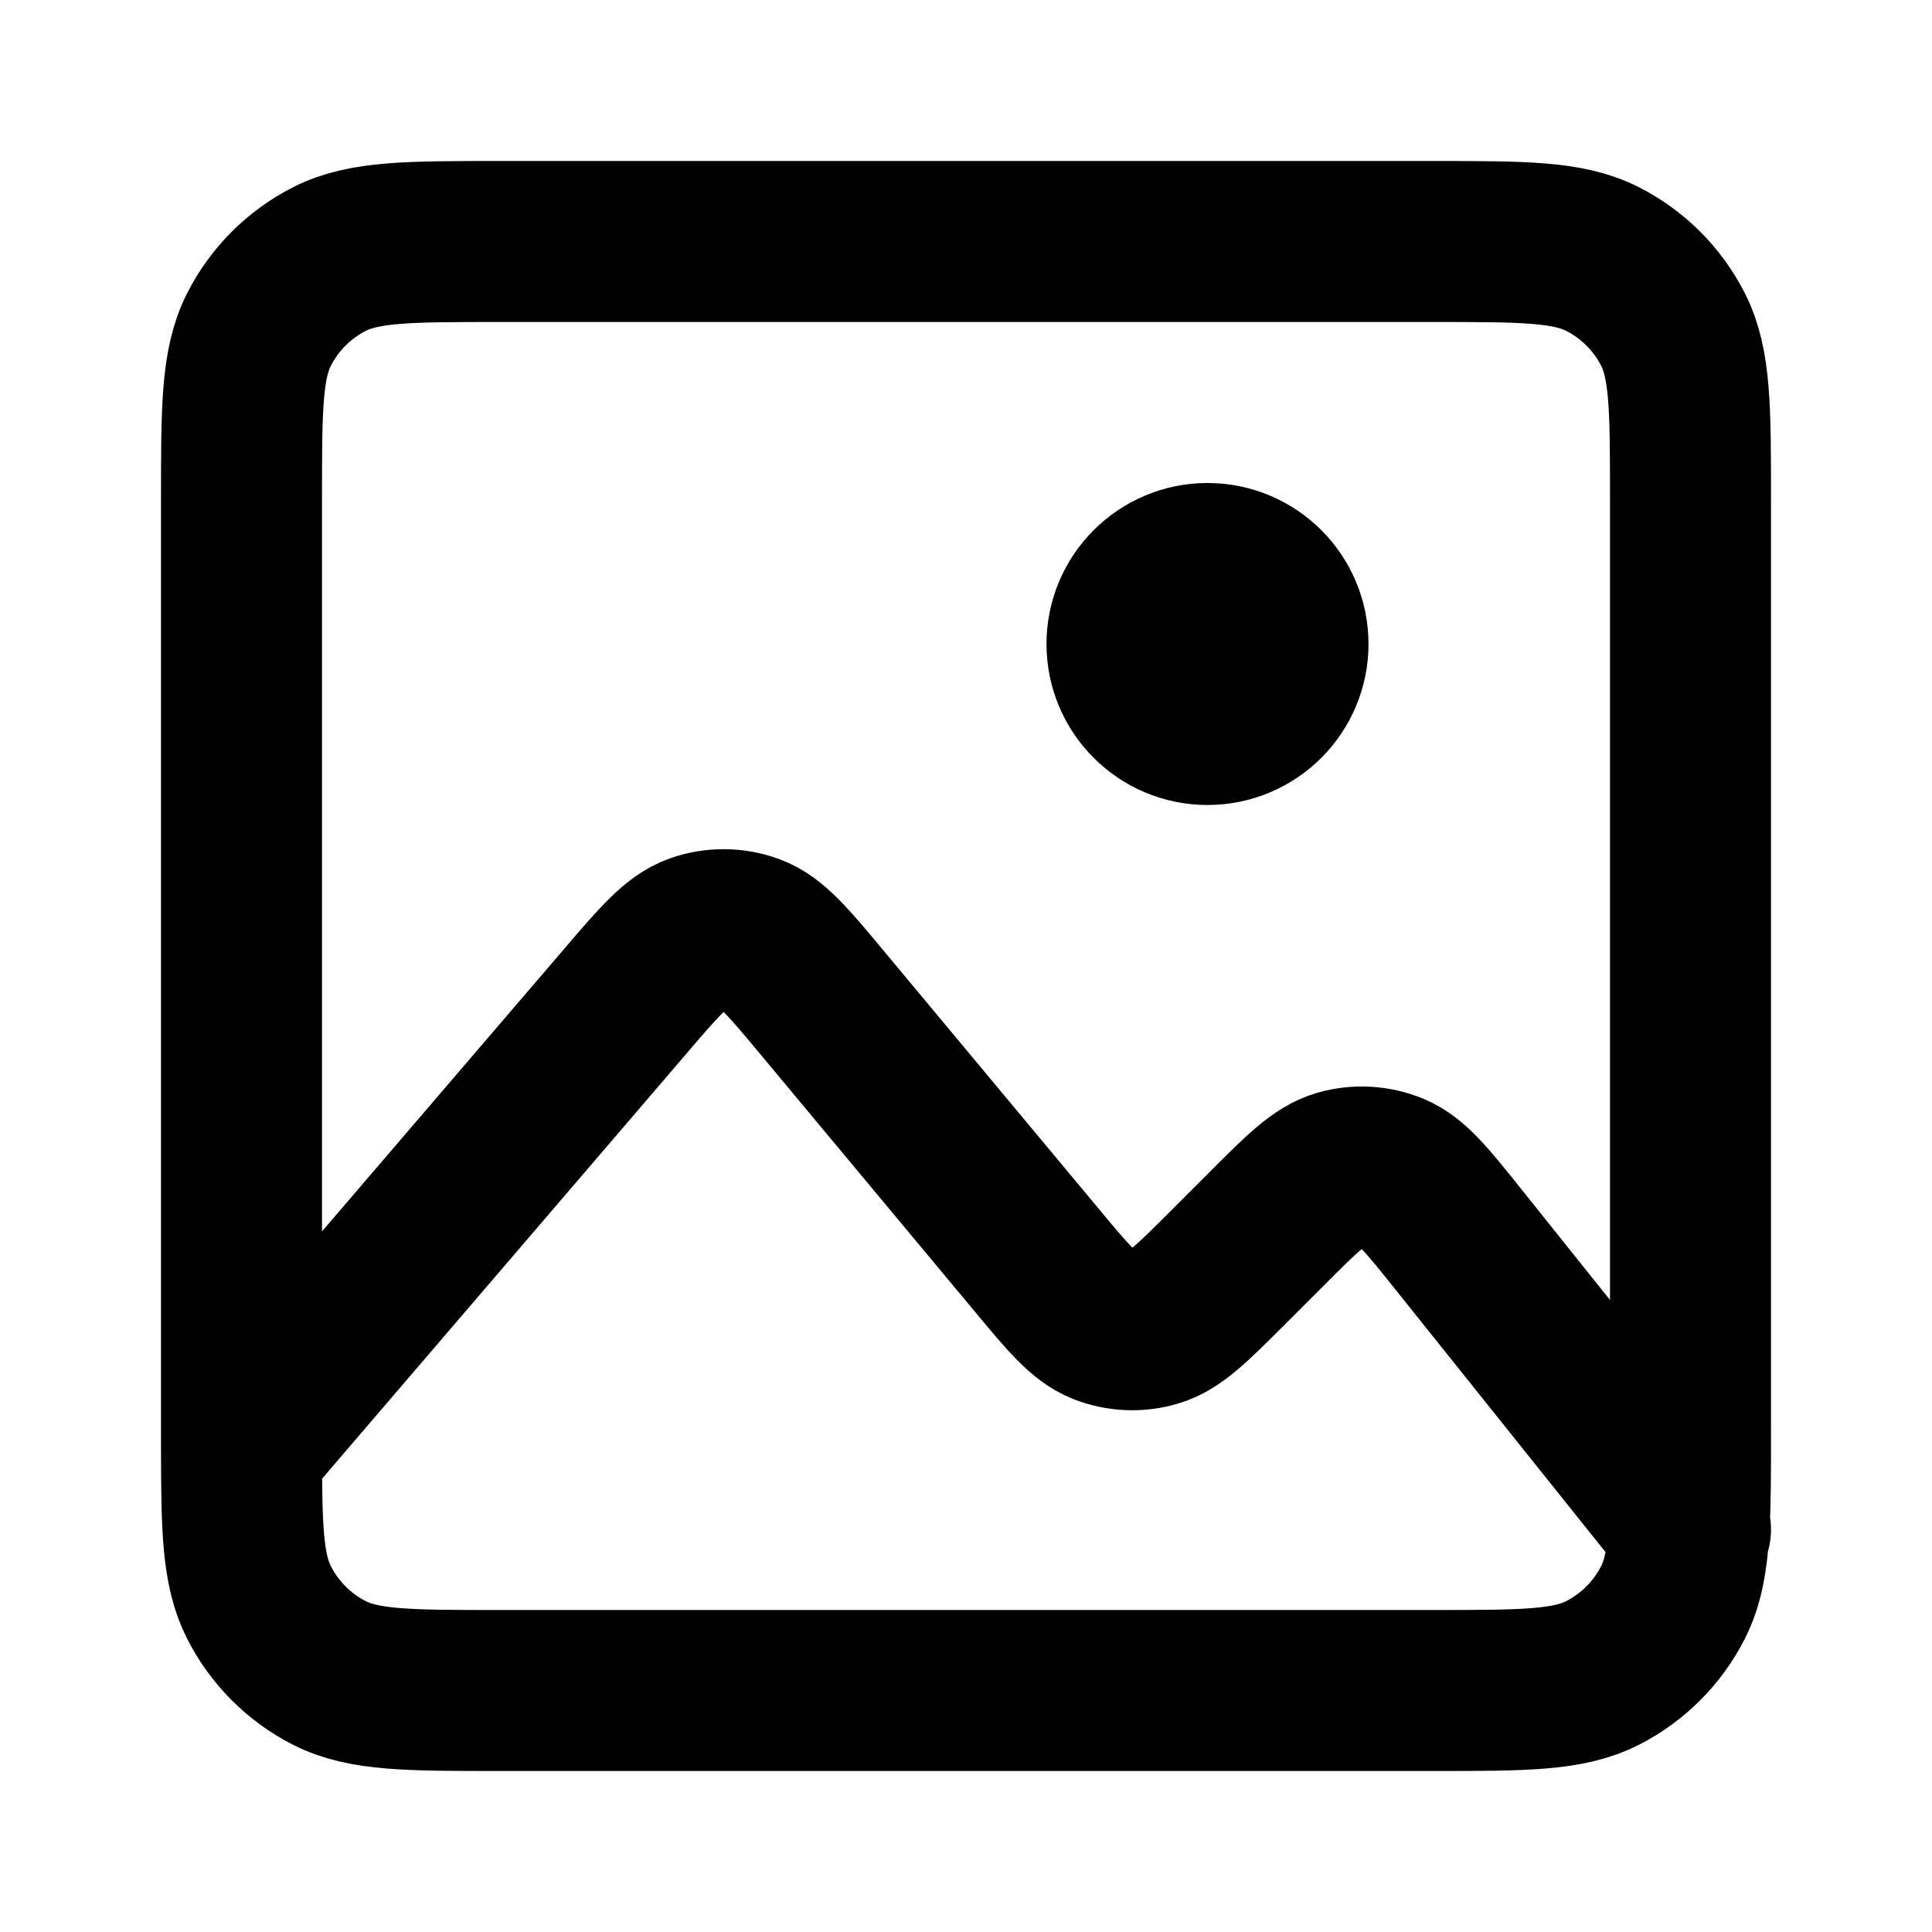
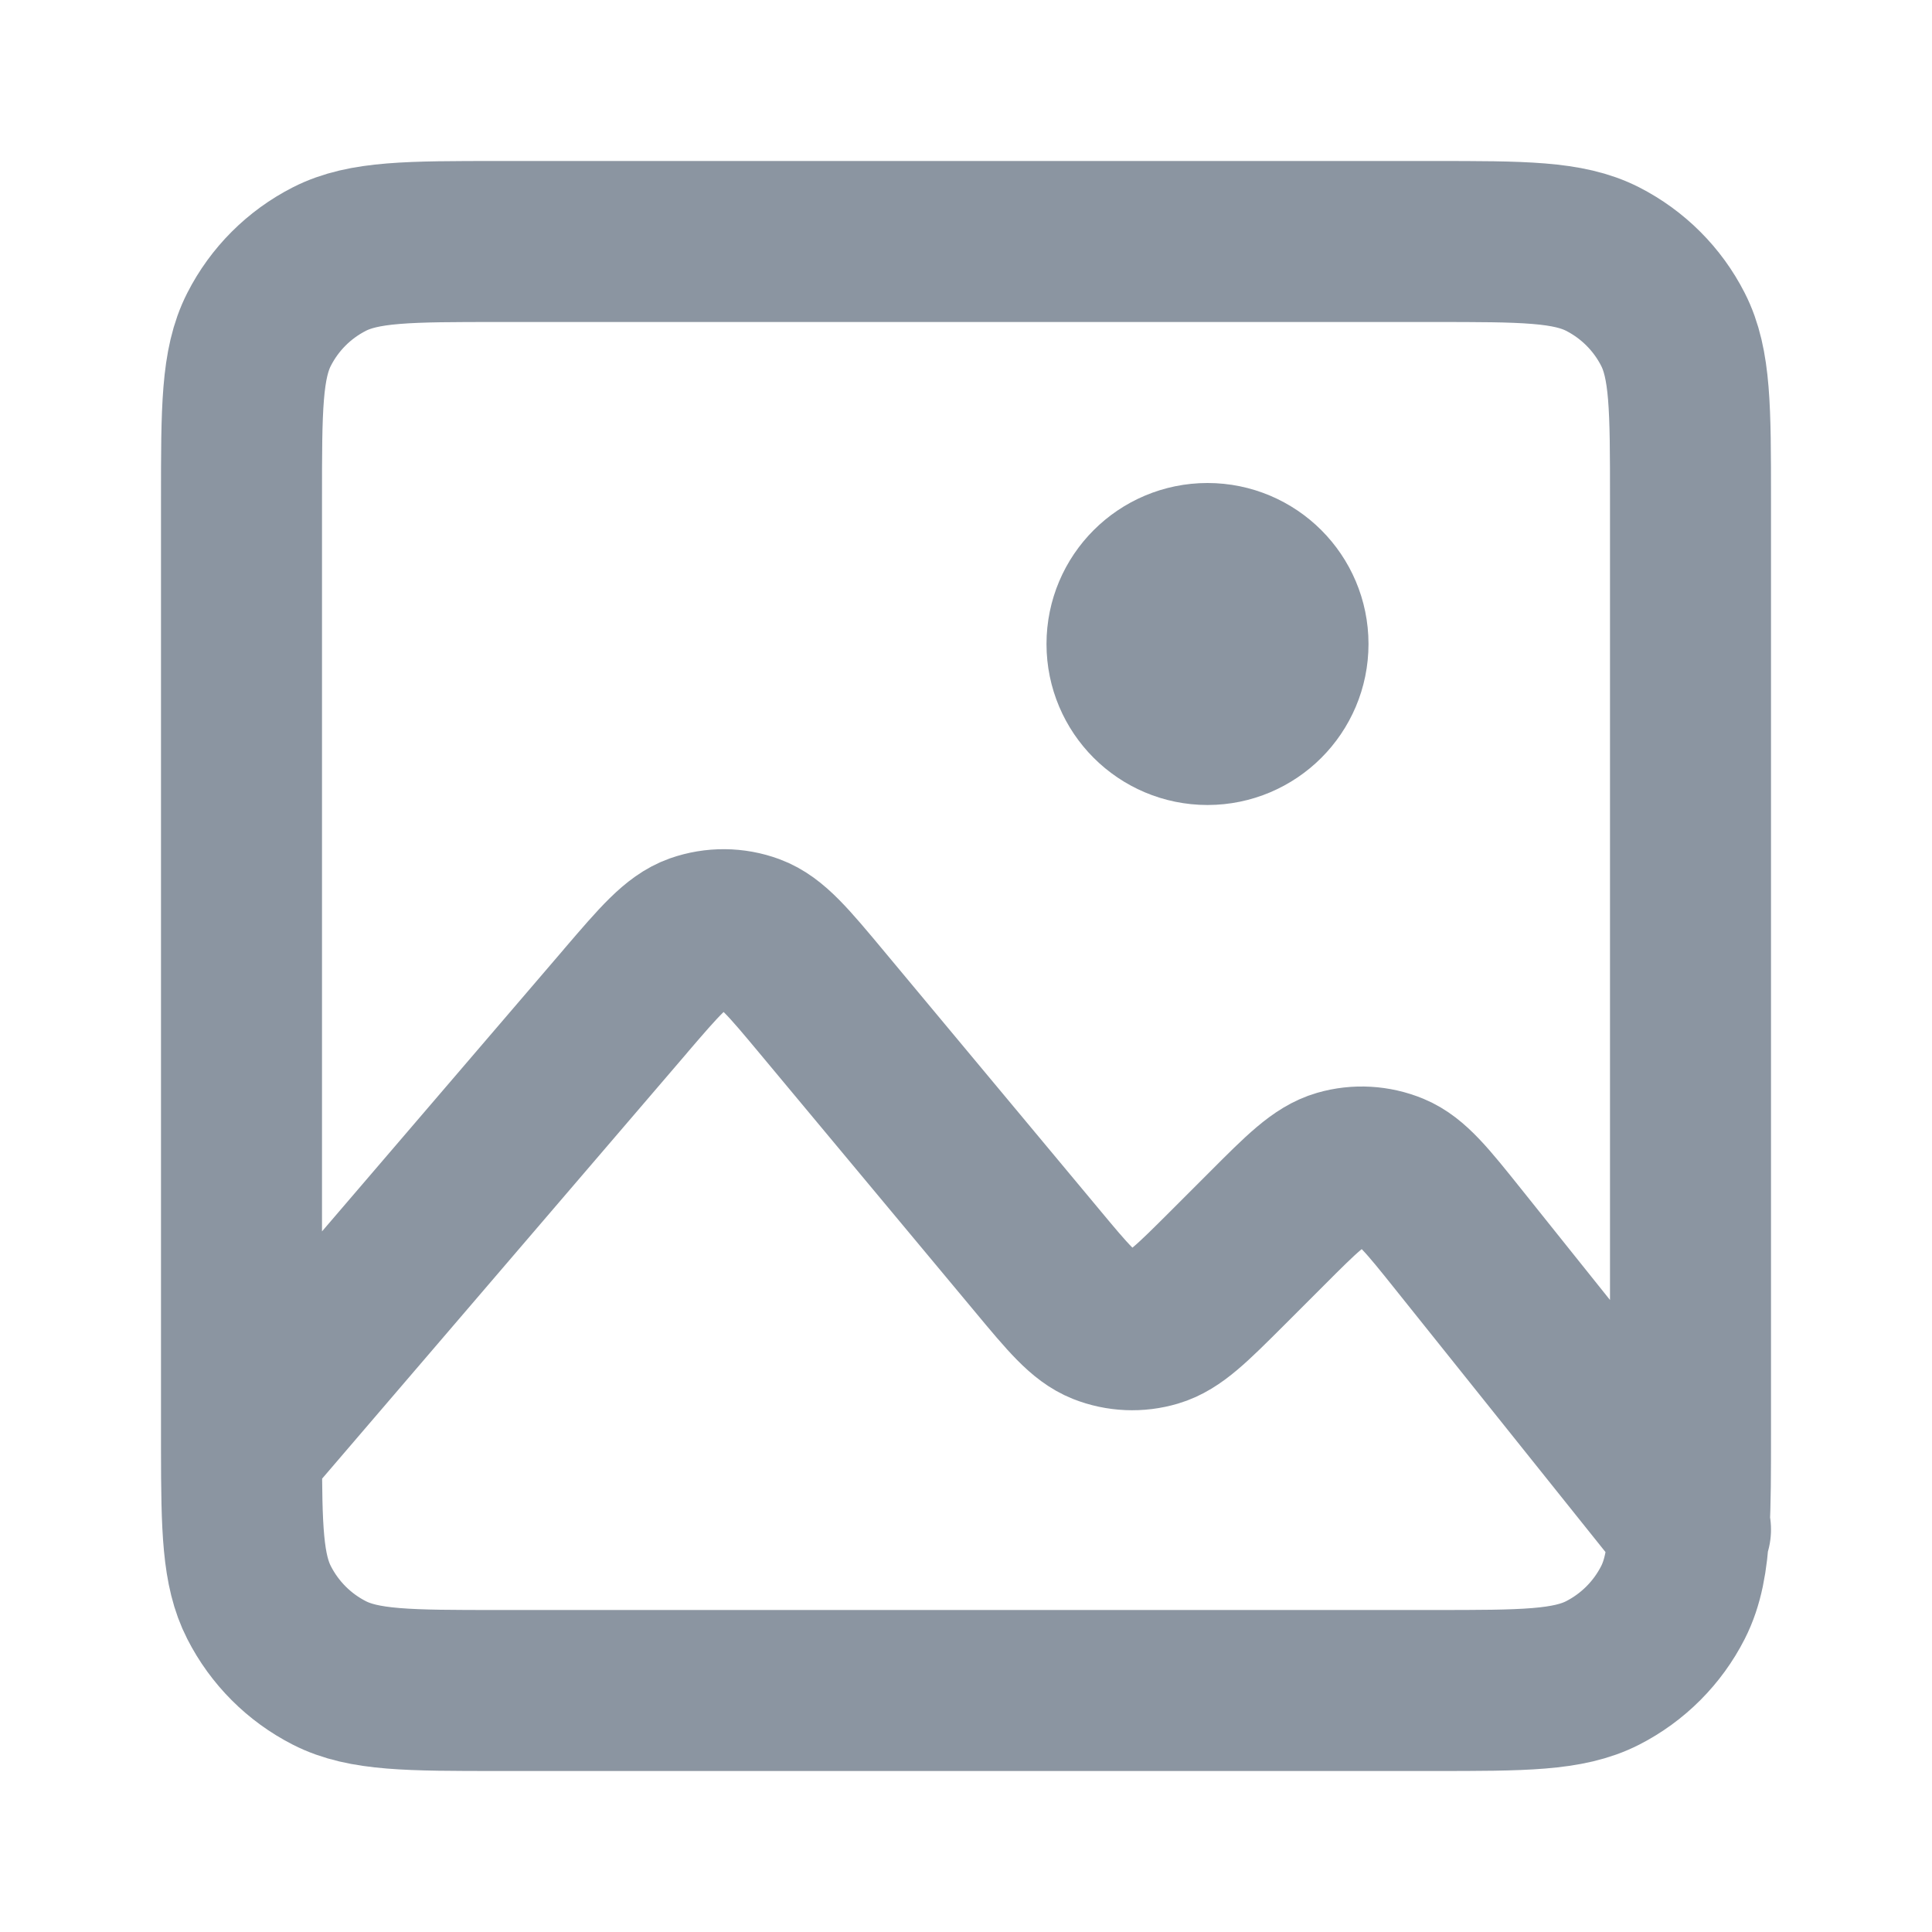
<svg xmlns="http://www.w3.org/2000/svg" width="800px" height="800px" viewBox="0 0 24 24" fill="none">
-   <path id="Vector" d="M3 18C3 17.936 3 17.869 3 17.8V6.2C3 5.08 3 4.52 3.218 4.092C3.41 3.715 3.715 3.41 4.092 3.218C4.52 3 5.08 3 6.2 3H17.8C18.92 3 19.48 3 19.908 3.218C20.284 3.41 20.59 3.715 20.782 4.092C21 4.519 21 5.079 21 6.197V17.803C21 18.288 21 18.668 20.982 18.977M3 18C3.001 18.988 3.013 19.506 3.218 19.907C3.41 20.284 3.715 20.59 4.092 20.782C4.519 21 5.079 21 6.197 21H17.804C18.922 21 19.48 21 19.908 20.782C20.284 20.59 20.59 20.284 20.782 19.907C20.905 19.665 20.959 19.381 20.982 18.977M3 18L7.768 12.438L7.769 12.436C8.192 11.943 8.404 11.695 8.655 11.606C8.876 11.528 9.117 11.53 9.336 11.611C9.587 11.704 9.795 11.954 10.212 12.454L12.883 15.659C13.269 16.123 13.463 16.355 13.699 16.449C13.906 16.531 14.136 16.541 14.35 16.477C14.594 16.405 14.809 16.19 15.239 15.761L15.736 15.264C16.173 14.826 16.392 14.608 16.64 14.536C16.857 14.473 17.09 14.487 17.299 14.573C17.537 14.672 17.73 14.912 18.117 15.396L20.982 18.977M20.982 18.977L21 19M15 9C14.448 9 14 8.552 14 8C14 7.448 14.448 7 15 7C15.552 7 16 7.448 16 8C16 8.552 15.552 9 15 9Z" stroke="#000000" stroke-width="2" stroke-linecap="round" stroke-linejoin="round" />
+   <path id="Vector" d="M3 18C3 17.936 3 17.869 3 17.8V6.2C3 5.08 3 4.52 3.218 4.092C3.41 3.715 3.715 3.41 4.092 3.218C4.52 3 5.08 3 6.2 3H17.8C18.92 3 19.48 3 19.908 3.218C20.284 3.41 20.59 3.715 20.782 4.092C21 4.519 21 5.079 21 6.197V17.803C21 18.288 21 18.668 20.982 18.977M3 18C3.001 18.988 3.013 19.506 3.218 19.907C3.41 20.284 3.715 20.59 4.092 20.782C4.519 21 5.079 21 6.197 21H17.804C18.922 21 19.48 21 19.908 20.782C20.284 20.59 20.59 20.284 20.782 19.907C20.905 19.665 20.959 19.381 20.982 18.977M3 18L7.768 12.438L7.769 12.436C8.192 11.943 8.404 11.695 8.655 11.606C8.876 11.528 9.117 11.53 9.336 11.611C9.587 11.704 9.795 11.954 10.212 12.454L12.883 15.659C13.269 16.123 13.463 16.355 13.699 16.449C13.906 16.531 14.136 16.541 14.35 16.477C14.594 16.405 14.809 16.19 15.239 15.761L15.736 15.264C16.173 14.826 16.392 14.608 16.64 14.536C16.857 14.473 17.09 14.487 17.299 14.573C17.537 14.672 17.73 14.912 18.117 15.396L20.982 18.977M20.982 18.977L21 19M15 9C14.448 9 14 8.552 14 8C14 7.448 14.448 7 15 7C15.552 7 16 7.448 16 8C16 8.552 15.552 9 15 9Z" stroke="#8B95A1" stroke-width="2" stroke-linecap="round" stroke-linejoin="round" />
</svg>
